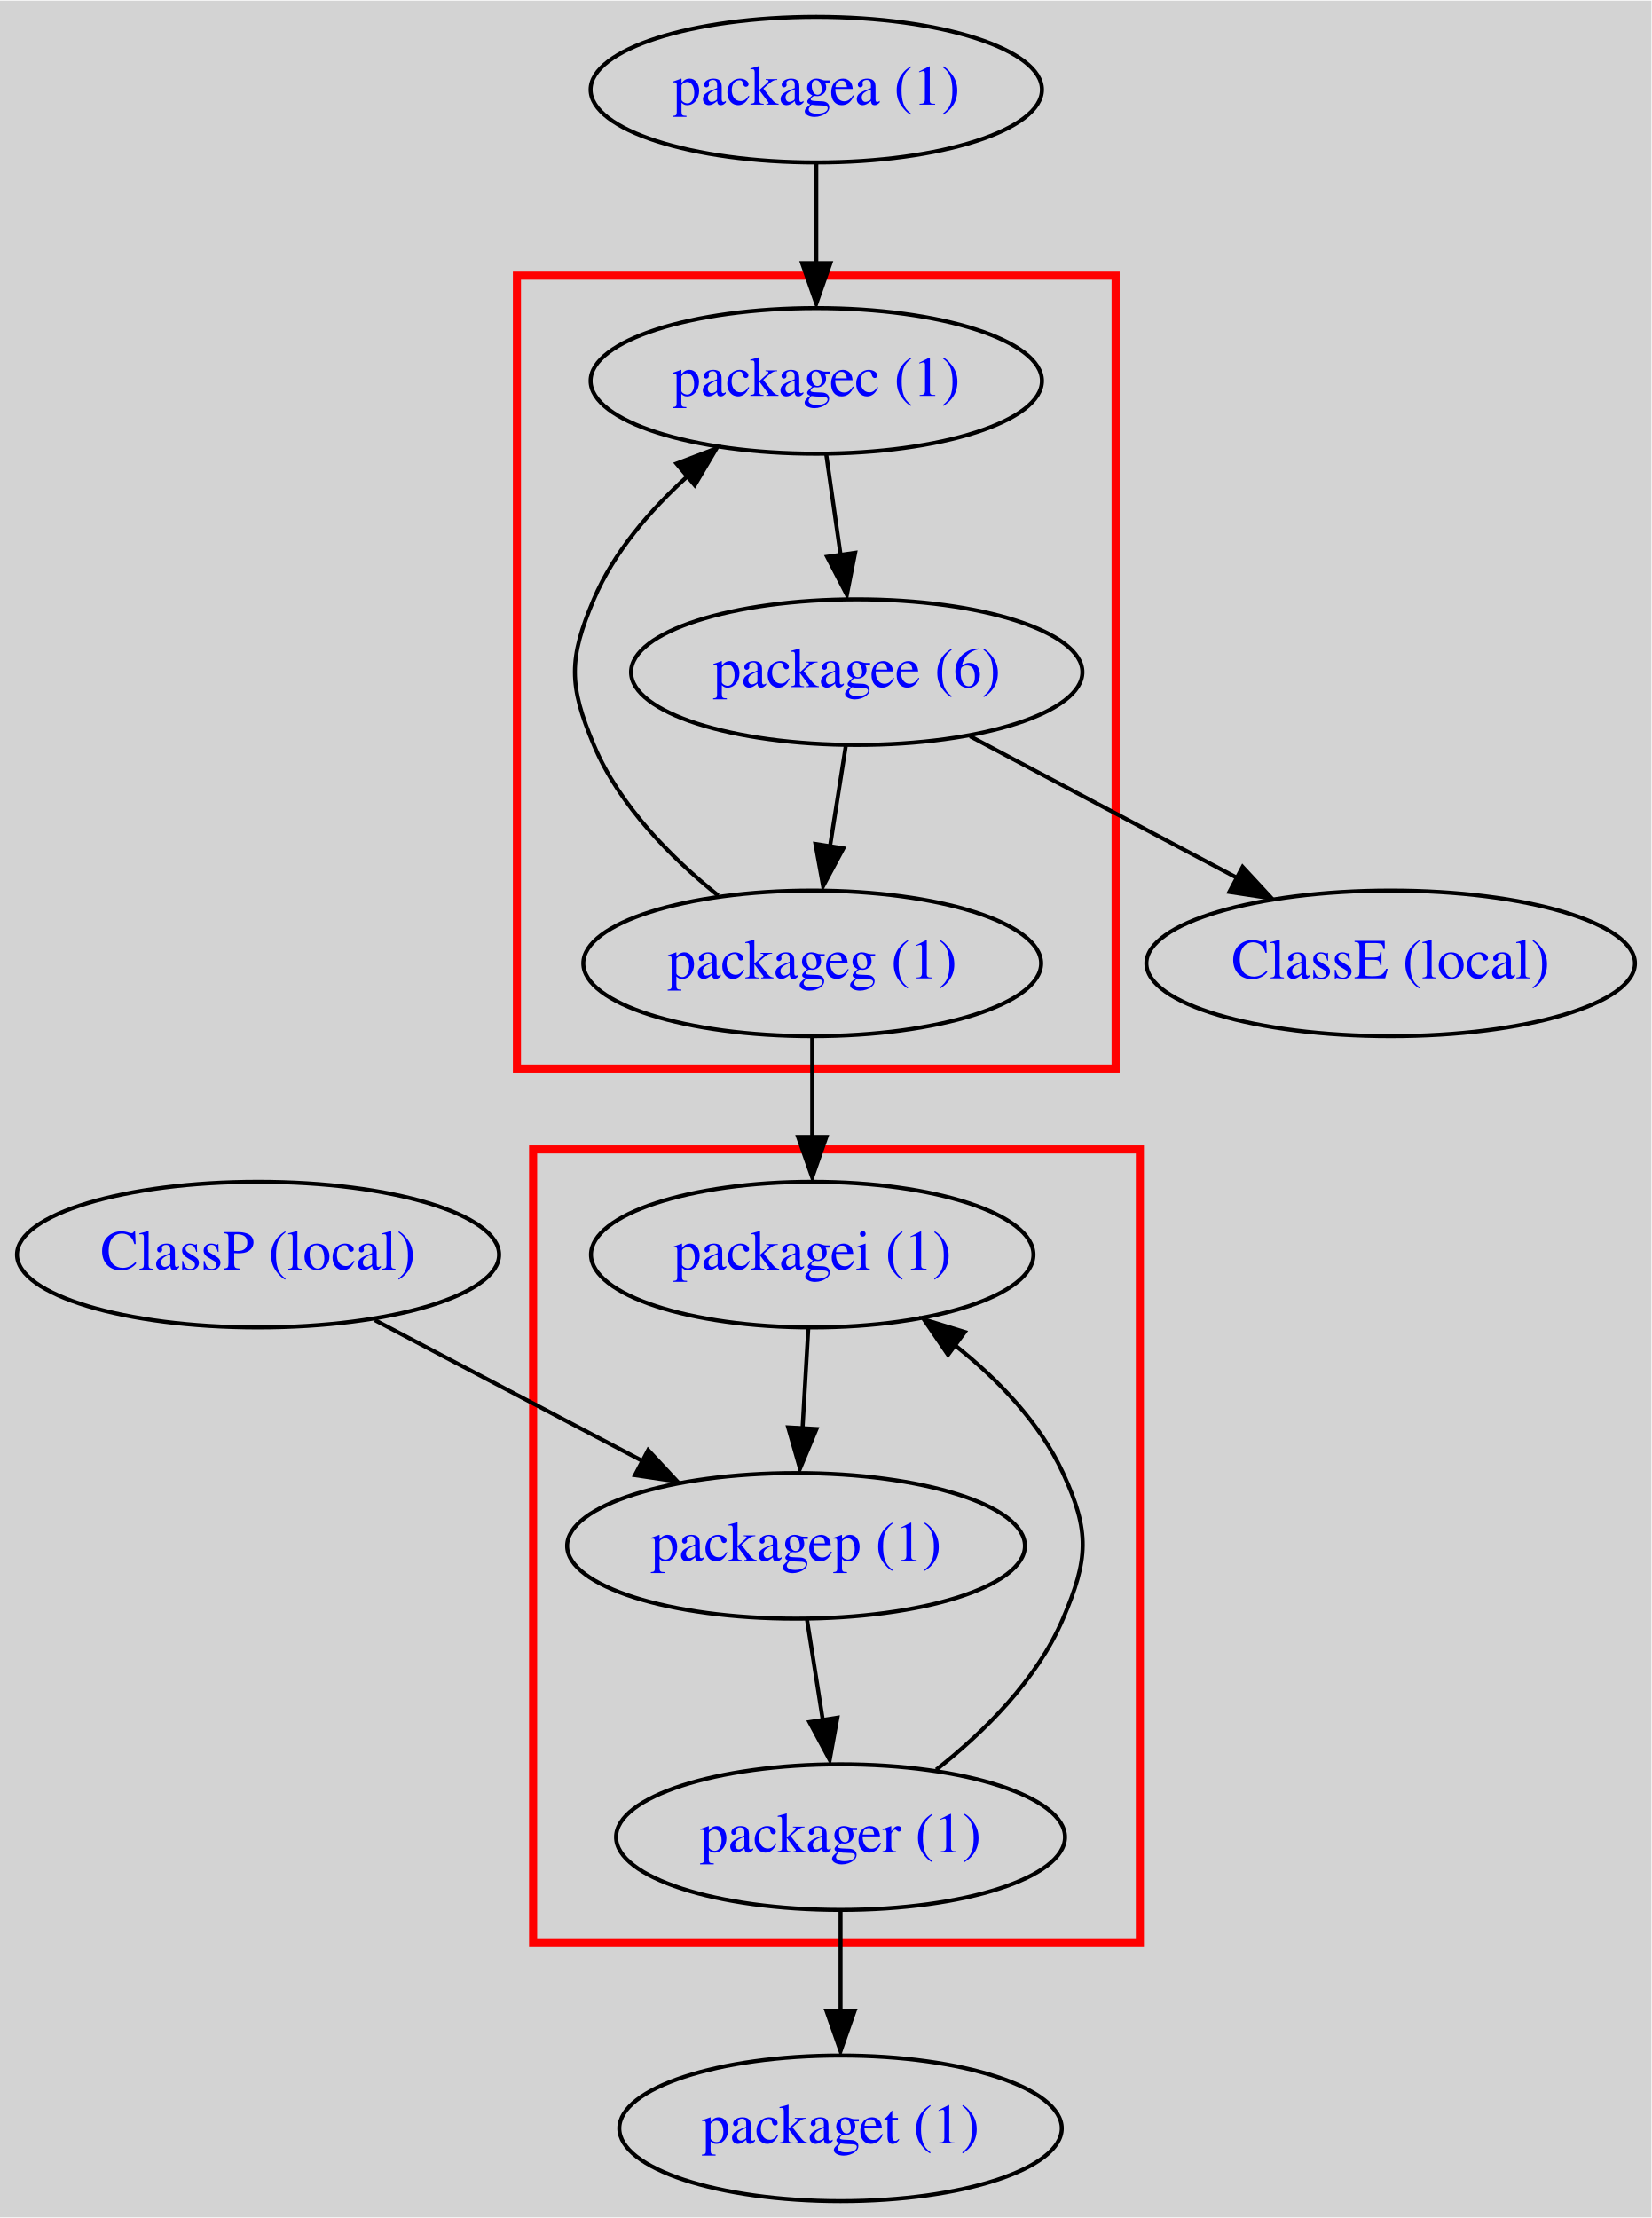
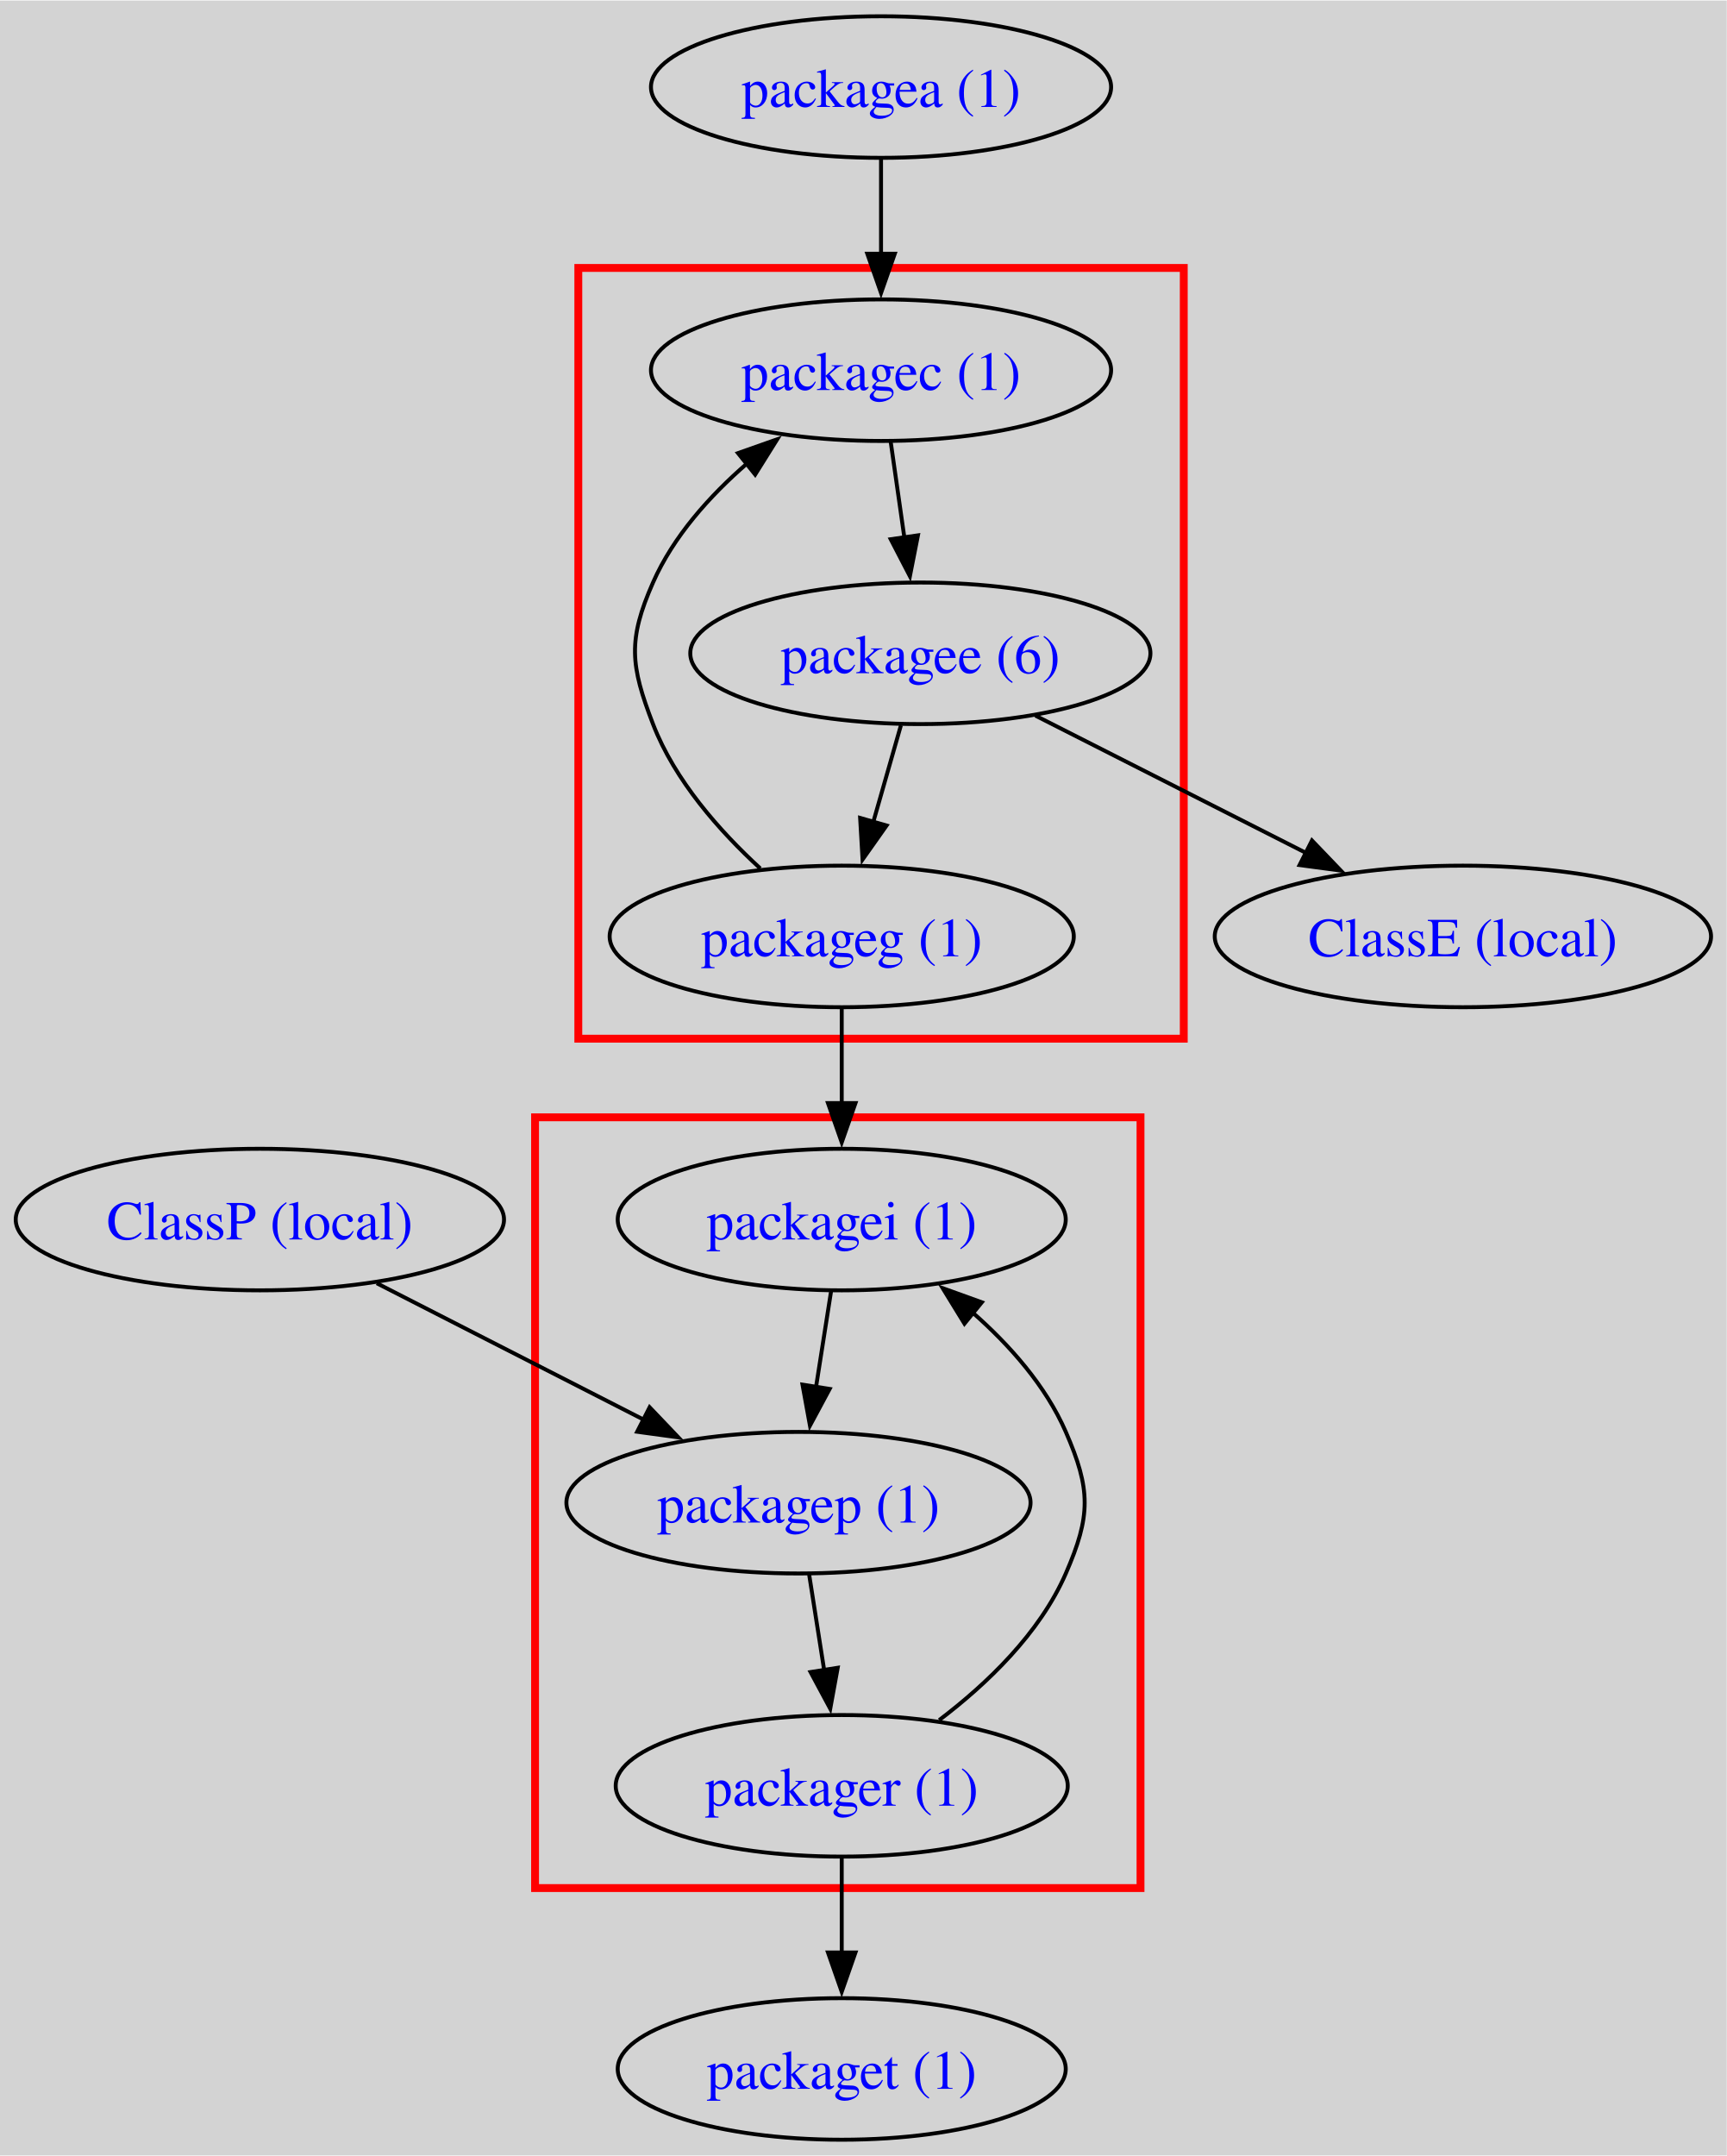
- <svg xmlns="http://www.w3.org/2000/svg" xmlns:xlink="http://www.w3.org/1999/xlink" width="408pt" height="548pt" viewBox="0.00 0.00 408.24 548.00">
+ <svg xmlns="http://www.w3.org/2000/svg" xmlns:xlink="http://www.w3.org/1999/xlink" width="439pt" height="548pt" viewBox="0.00 0.00 439.22 548.00">
  <g id="graph0" class="graph" transform="scale(1 1) rotate(0) translate(4 544)">
-     <polygon fill="lightgray" stroke="none" points="-4,4 -4,-544 404.24,-544 404.24,4 -4,4" />
+     <polygon fill="lightgray" stroke="none" points="-4,4 -4,-544 435.22,-544 435.22,4 -4,4" />
    <g id="clust1" class="cluster">
-       <polygon fill="lightgray" stroke="Red" stroke-width="2" points="123.79,-280 123.79,-476 271.79,-476 271.79,-280 123.79,-280" />
+       <polygon fill="lightgray" stroke="Red" stroke-width="2" points="143.1,-280 143.1,-476 297.1,-476 297.1,-280 143.1,-280" />
    </g>
    <g id="clust2" class="cluster">
-       <polygon fill="lightgray" stroke="Red" stroke-width="2" points="127.79,-64 127.79,-260 277.79,-260 277.79,-64 127.79,-64" />
+       <polygon fill="lightgray" stroke="Red" stroke-width="2" points="132.1,-64 132.1,-260 286.1,-260 286.1,-64 132.1,-64" />
    </g>
    <g id="node1" class="node">
      <g id="a_node1">
        <a xlink:href="local-ClassE.html" xlink:title="ClassE (local)">
-           <ellipse fill="none" stroke="black" cx="339.79" cy="-306" rx="60.39" ry="18" />
-           <text text-anchor="middle" x="339.79" y="-302.3" font-family="Times,serif" font-size="14.00" fill="blue">ClassE (local)</text>
+           <ellipse fill="none" stroke="black" cx="368.1" cy="-306" rx="63.12" ry="18" />
+           <text text-anchor="middle" x="368.1" y="-300.95" font-family="Times,serif" font-size="14.00" fill="blue">ClassE (local)</text>
        </a>
      </g>
    </g>
    <g id="node2" class="node">
      <g id="a_node2">
        <a xlink:href="local-ClassP.html" xlink:title="ClassP (local)">
-           <ellipse fill="none" stroke="black" cx="59.79" cy="-234" rx="59.59" ry="18" />
-           <text text-anchor="middle" x="59.79" y="-230.3" font-family="Times,serif" font-size="14.00" fill="blue">ClassP (local)</text>
+           <ellipse fill="none" stroke="black" cx="62.1" cy="-234" rx="62.1" ry="18" />
+           <text text-anchor="middle" x="62.1" y="-228.95" font-family="Times,serif" font-size="14.00" fill="blue">ClassP (local)</text>
        </a>
      </g>
    </g>
    <g id="node8" class="node">
      <g id="a_node8">
        <a xlink:href="group-packagep.html" xlink:title="packagep (1)">
-           <ellipse fill="none" stroke="black" cx="192.79" cy="-162" rx="56.59" ry="18" />
-           <text text-anchor="middle" x="192.79" y="-158.3" font-family="Times,serif" font-size="14.00" fill="blue">packagep (1)</text>
+           <ellipse fill="none" stroke="black" cx="199.1" cy="-162" rx="59.03" ry="18" />
+           <text text-anchor="middle" x="199.1" y="-156.95" font-family="Times,serif" font-size="14.00" fill="blue">packagep (1)</text>
        </a>
      </g>
    </g>
    <g id="edge1" class="edge">
-       <path fill="none" stroke="black" d="M88.65,-217.81C108.04,-207.61 133.8,-194.05 154.85,-182.97" />
-       <polygon fill="black" stroke="black" points="156.23,-185.67 163.45,-177.92 152.97,-179.48 156.23,-185.67" />
+       <path fill="none" stroke="black" d="M91.83,-217.81C111.71,-207.65 138.09,-194.17 159.72,-183.12" />
+       <polygon fill="black" stroke="black" points="161.24,-186.27 168.55,-178.61 158.06,-180.04 161.24,-186.27" />
    </g>
    <g id="node3" class="node">
      <g id="a_node3">
        <a xlink:href="group-packagea.html" xlink:title="packagea (1)">
-           <ellipse fill="none" stroke="black" cx="197.79" cy="-522" rx="55.79" ry="18" />
-           <text text-anchor="middle" x="197.79" y="-518.3" font-family="Times,serif" font-size="14.00" fill="blue">packagea (1)</text>
+           <ellipse fill="none" stroke="black" cx="220.1" cy="-522" rx="58.52" ry="18" />
+           <text text-anchor="middle" x="220.1" y="-516.95" font-family="Times,serif" font-size="14.00" fill="blue">packagea (1)</text>
        </a>
      </g>
    </g>
    <g id="node4" class="node">
      <g id="a_node4">
        <a xlink:href="group-packagec.html" xlink:title="packagec (1)">
-           <ellipse fill="none" stroke="black" cx="197.79" cy="-450" rx="55.79" ry="18" />
-           <text text-anchor="middle" x="197.79" y="-446.3" font-family="Times,serif" font-size="14.00" fill="blue">packagec (1)</text>
+           <ellipse fill="none" stroke="black" cx="220.1" cy="-450" rx="58.52" ry="18" />
+           <text text-anchor="middle" x="220.1" y="-444.95" font-family="Times,serif" font-size="14.00" fill="blue">packagec (1)</text>
        </a>
      </g>
    </g>
    <g id="edge2" class="edge">
-       <path fill="none" stroke="black" d="M197.79,-503.7C197.79,-496.24 197.79,-487.32 197.79,-478.97" />
-       <polygon fill="black" stroke="black" points="201.29,-479.1 197.79,-469.1 194.29,-479.1 201.29,-479.1" />
+       <path fill="none" stroke="black" d="M220.1,-503.7C220.1,-496.41 220.1,-487.73 220.1,-479.54" />
+       <polygon fill="black" stroke="black" points="223.6,-479.62 220.1,-469.62 216.6,-479.62 223.6,-479.62" />
    </g>
    <g id="node5" class="node">
      <g id="a_node5">
        <a xlink:href="group-packagee.html" xlink:title="packagee (6)">
-           <ellipse fill="none" stroke="black" cx="207.79" cy="-378" rx="55.79" ry="18" />
-           <text text-anchor="middle" x="207.79" y="-374.3" font-family="Times,serif" font-size="14.00" fill="blue">packagee (6)</text>
+           <ellipse fill="none" stroke="black" cx="230.1" cy="-378" rx="58.52" ry="18" />
+           <text text-anchor="middle" x="230.1" y="-372.95" font-family="Times,serif" font-size="14.00" fill="blue">packagee (6)</text>
        </a>
      </g>
    </g>
    <g id="edge6" class="edge">
-       <path fill="none" stroke="black" d="M200.27,-431.7C201.33,-424.24 202.61,-415.32 203.8,-406.97" />
-       <polygon fill="black" stroke="black" points="207.4,-407.5 205.35,-397.1 200.47,-406.51 207.4,-407.5" />
+       <path fill="none" stroke="black" d="M222.57,-431.7C223.62,-424.32 224.88,-415.52 226.06,-407.25" />
+       <polygon fill="black" stroke="black" points="229.49,-408 227.44,-397.6 222.56,-407.01 229.49,-408" />
    </g>
    <g id="edge3" class="edge">
-       <path fill="none" stroke="black" d="M235.79,-362.15C255,-351.97 280.72,-338.33 301.78,-327.16" />
-       <polygon fill="black" stroke="black" points="303.19,-329.84 310.39,-322.07 299.91,-323.66 303.19,-329.84" />
+       <path fill="none" stroke="black" d="M259.37,-362.15C279.45,-351.97 306.34,-338.33 328.35,-327.16" />
+       <polygon fill="black" stroke="black" points="329.71,-330.4 337.05,-322.75 326.55,-324.15 329.71,-330.4" />
    </g>
    <g id="node6" class="node">
      <g id="a_node6">
        <a xlink:href="group-packageg.html" xlink:title="packageg (1)">
-           <ellipse fill="none" stroke="black" cx="196.79" cy="-306" rx="56.59" ry="18" />
-           <text text-anchor="middle" x="196.79" y="-302.3" font-family="Times,serif" font-size="14.00" fill="blue">packageg (1)</text>
+           <ellipse fill="none" stroke="black" cx="210.1" cy="-306" rx="59.03" ry="18" />
+           <text text-anchor="middle" x="210.1" y="-300.95" font-family="Times,serif" font-size="14.00" fill="blue">packageg (1)</text>
        </a>
      </g>
    </g>
    <g id="edge7" class="edge">
-       <path fill="none" stroke="black" d="M205.08,-359.7C203.9,-352.24 202.5,-343.32 201.19,-334.97" />
-       <polygon fill="black" stroke="black" points="204.49,-334.44 199.48,-325.1 197.58,-335.53 204.49,-334.44" />
+       <path fill="none" stroke="black" d="M225.16,-359.7C223.02,-352.24 220.48,-343.32 218.09,-334.97" />
+       <polygon fill="black" stroke="black" points="221.51,-334.21 215.4,-325.56 214.78,-336.14 221.51,-334.21" />
    </g>
    <g id="edge8" class="edge">
-       <path fill="none" stroke="black" d="M173.56,-322.76C161.96,-332.08 149.1,-344.98 142.79,-360 136.6,-374.75 136.54,-381.28 142.79,-396 147.77,-407.7 156.74,-418.08 166.01,-426.47" />
-       <polygon fill="black" stroke="black" points="163.24,-429.56 173.14,-433.33 167.75,-424.21 163.24,-429.56" />
+       <path fill="none" stroke="black" d="M189.39,-323.29C179.07,-332.75 167.64,-345.64 162.1,-360 156.34,-374.93 155.65,-381.36 162.1,-396 167.28,-407.75 176.5,-418.03 186.08,-426.33" />
+       <polygon fill="black" stroke="black" points="183.71,-428.91 193.7,-432.43 188.08,-423.45 183.71,-428.91" />
    </g>
    <g id="node7" class="node">
      <g id="a_node7">
        <a xlink:href="group-packagei.html" xlink:title="packagei (1)">
-           <ellipse fill="none" stroke="black" cx="196.79" cy="-234" rx="54.69" ry="18" />
-           <text text-anchor="middle" x="196.79" y="-230.3" font-family="Times,serif" font-size="14.00" fill="blue">packagei (1)</text>
+           <ellipse fill="none" stroke="black" cx="210.1" cy="-234" rx="56.98" ry="18" />
+           <text text-anchor="middle" x="210.1" y="-228.95" font-family="Times,serif" font-size="14.00" fill="blue">packagei (1)</text>
        </a>
      </g>
    </g>
    <g id="edge4" class="edge">
-       <path fill="none" stroke="black" d="M196.79,-287.7C196.79,-280.24 196.79,-271.32 196.79,-262.97" />
-       <polygon fill="black" stroke="black" points="200.29,-263.1 196.79,-253.1 193.29,-263.1 200.29,-263.1" />
+       <path fill="none" stroke="black" d="M210.1,-287.7C210.1,-280.41 210.1,-271.73 210.1,-263.54" />
+       <polygon fill="black" stroke="black" points="213.6,-263.62 210.1,-253.62 206.6,-263.62 213.6,-263.62" />
    </g>
    <g id="edge9" class="edge">
-       <path fill="none" stroke="black" d="M195.81,-215.7C195.38,-208.24 194.87,-199.32 194.39,-190.97" />
-       <polygon fill="black" stroke="black" points="197.84,-190.89 193.77,-181.1 190.85,-191.29 197.84,-190.89" />
+       <path fill="none" stroke="black" d="M207.38,-215.7C206.22,-208.32 204.84,-199.52 203.54,-191.25" />
+       <polygon fill="black" stroke="black" points="207.03,-190.93 202.02,-181.6 200.12,-192.02 207.03,-190.93" />
    </g>
    <g id="node9" class="node">
      <g id="a_node9">
        <a xlink:href="group-packager.html" xlink:title="packager (1)">
-           <ellipse fill="none" stroke="black" cx="203.79" cy="-90" rx="55.49" ry="18" />
-           <text text-anchor="middle" x="203.79" y="-86.3" font-family="Times,serif" font-size="14.00" fill="blue">packager (1)</text>
+           <ellipse fill="none" stroke="black" cx="210.1" cy="-90" rx="57.49" ry="18" />
+           <text text-anchor="middle" x="210.1" y="-84.95" font-family="Times,serif" font-size="14.00" fill="blue">packager (1)</text>
        </a>
      </g>
    </g>
    <g id="edge10" class="edge">
-       <path fill="none" stroke="black" d="M195.51,-143.7C196.69,-136.24 198.09,-127.32 199.4,-118.97" />
-       <polygon fill="black" stroke="black" points="203.01,-119.53 201.11,-109.1 196.1,-118.44 203.01,-119.53" />
+       <path fill="none" stroke="black" d="M201.82,-143.7C202.98,-136.32 204.36,-127.52 205.66,-119.25" />
+       <polygon fill="black" stroke="black" points="209.08,-120.02 207.18,-109.6 202.17,-118.93 209.08,-120.02" />
    </g>
    <g id="edge11" class="edge">
-       <path fill="none" stroke="black" d="M227.45,-106.67C239.26,-115.96 252.36,-128.87 258.79,-144 265.05,-158.72 265.49,-165.47 258.79,-180 253.05,-192.46 242.78,-203.08 232.23,-211.47" />
-       <polygon fill="black" stroke="black" points="230.36,-209.23 224.39,-217.98 234.51,-214.86 230.36,-209.23" />
+       <path fill="none" stroke="black" d="M234.89,-106.71C247.04,-115.93 260.46,-128.76 267.1,-144 273.49,-158.67 273.49,-165.33 267.1,-180 261.98,-191.76 252.81,-202.09 243.31,-210.43" />
+       <polygon fill="black" stroke="black" points="241.32,-207.53 235.77,-216.56 245.74,-212.96 241.32,-207.53" />
    </g>
    <g id="node10" class="node">
      <g id="a_node10">
        <a xlink:href="group-packaget.html" xlink:title="packaget (1)">
-           <ellipse fill="none" stroke="black" cx="203.79" cy="-18" rx="54.69" ry="18" />
-           <text text-anchor="middle" x="203.79" y="-14.3" font-family="Times,serif" font-size="14.00" fill="blue">packaget (1)</text>
+           <ellipse fill="none" stroke="black" cx="210.1" cy="-18" rx="56.98" ry="18" />
+           <text text-anchor="middle" x="210.1" y="-12.95" font-family="Times,serif" font-size="14.00" fill="blue">packaget (1)</text>
        </a>
      </g>
    </g>
    <g id="edge5" class="edge">
-       <path fill="none" stroke="black" d="M203.79,-71.7C203.79,-64.24 203.79,-55.32 203.79,-46.97" />
-       <polygon fill="black" stroke="black" points="207.29,-47.1 203.79,-37.1 200.29,-47.1 207.29,-47.1" />
+       <path fill="none" stroke="black" d="M210.1,-71.7C210.1,-64.41 210.1,-55.73 210.1,-47.54" />
+       <polygon fill="black" stroke="black" points="213.6,-47.62 210.1,-37.62 206.6,-47.62 213.6,-47.62" />
    </g>
  </g>
</svg>
